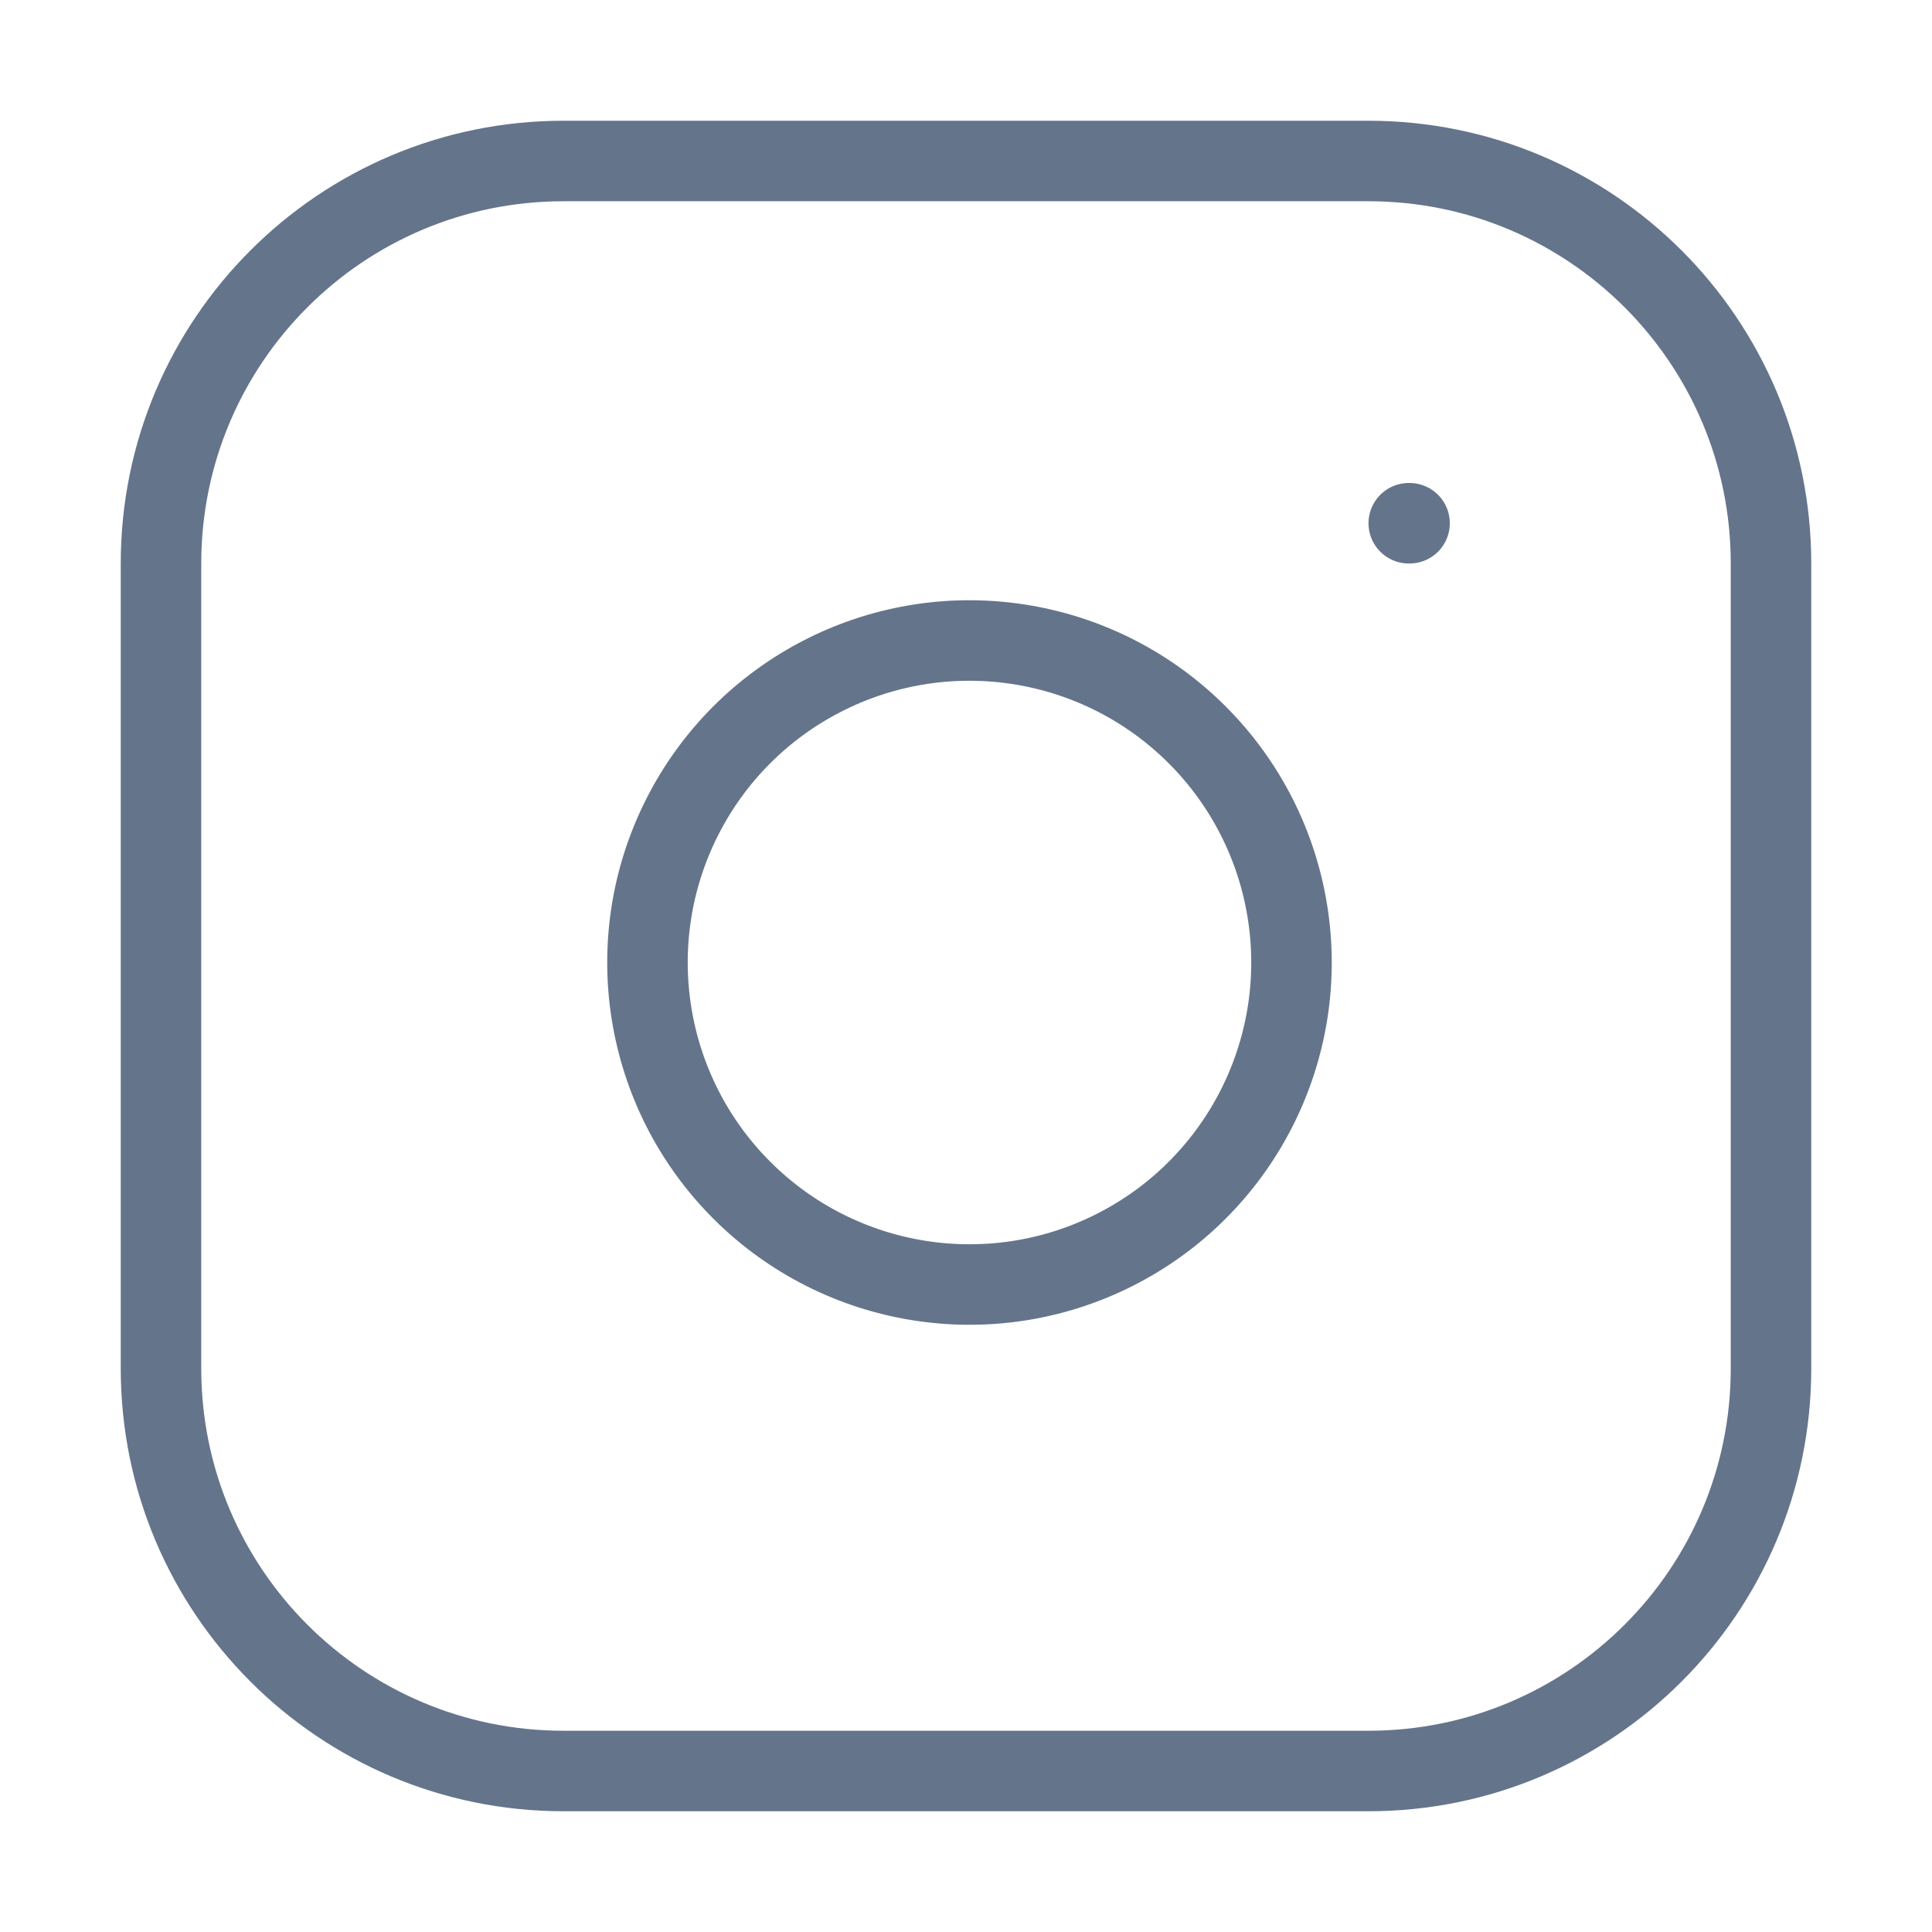
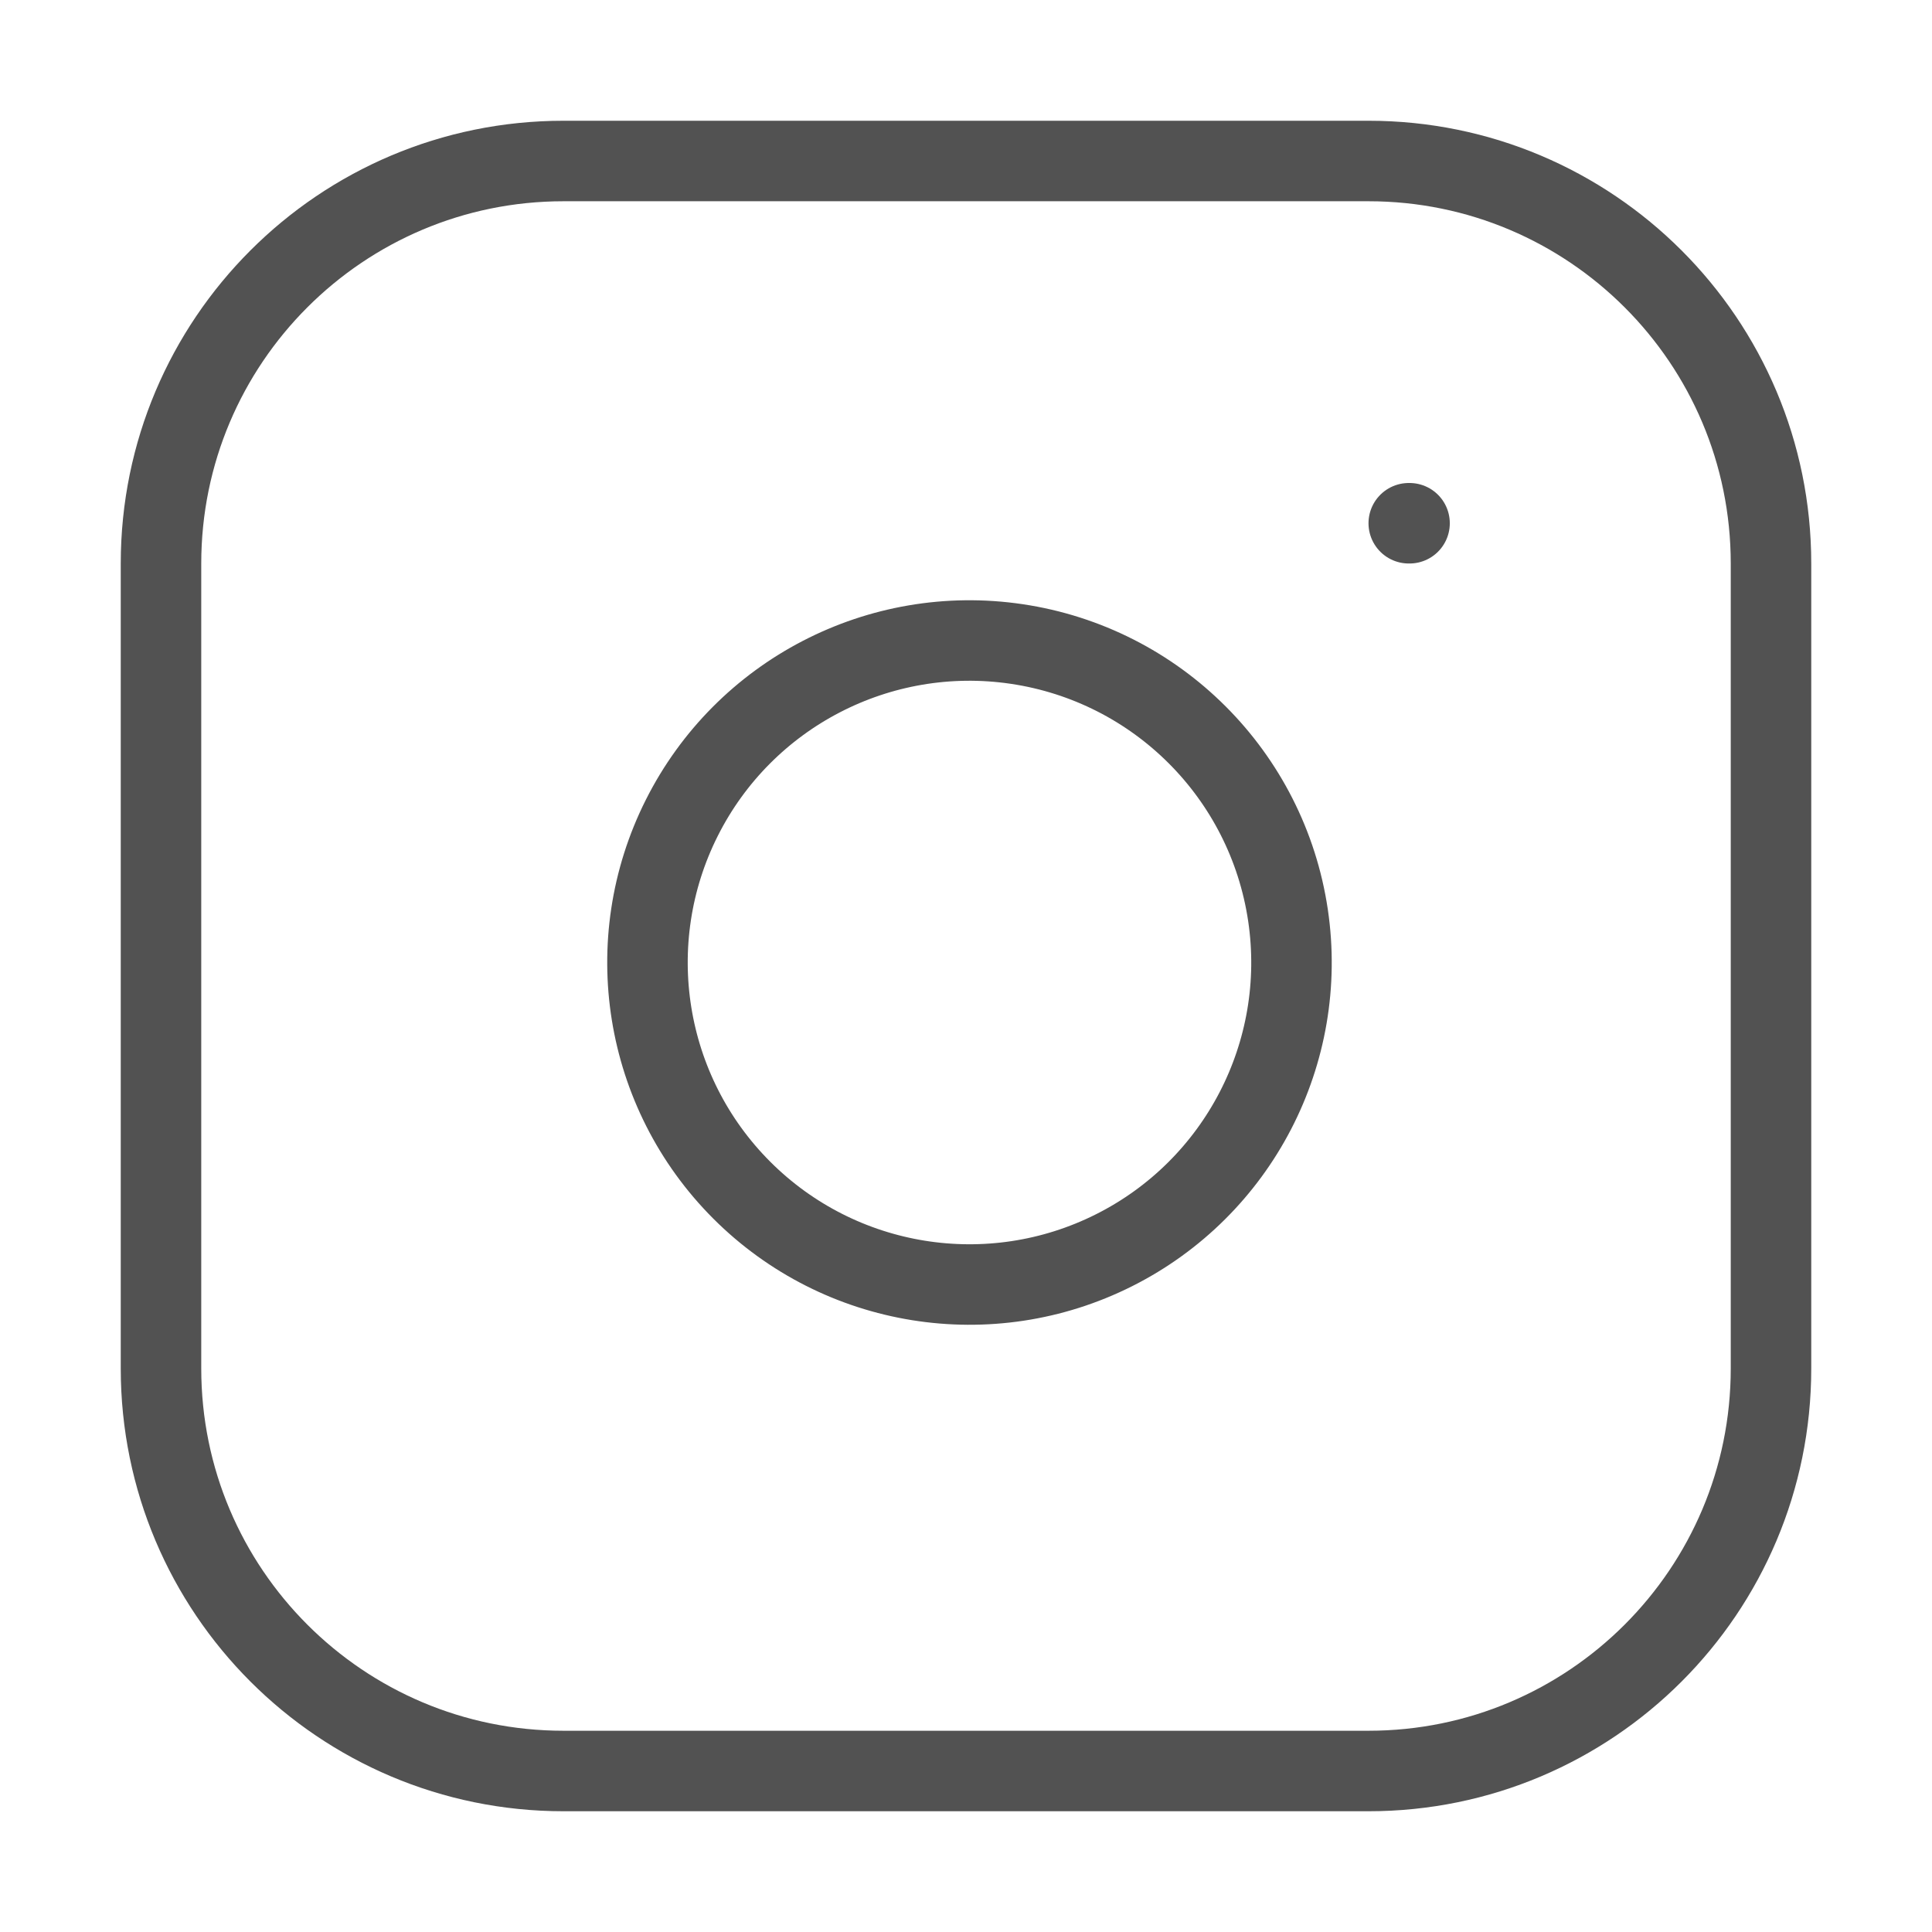
- <svg xmlns="http://www.w3.org/2000/svg" width="28" height="28" viewBox="0 0 24 24" fill="none" stroke="#64748b" stroke-width="1" stroke-linecap="round" stroke-linejoin="round" class="feather feather-instagram">
+ <svg xmlns="http://www.w3.org/2000/svg" width="28" height="28" viewBox="0 0 24 24" fill="none" stroke="#525252" stroke-width="1" stroke-linecap="round" stroke-linejoin="round" class="feather feather-instagram">
  <rect x="2" y="2" width="20" height="20" rx="5" ry="5" />
  <path d="M16 11.37A4 4 0 1 1 12.63 8 4 4 0 0 1 16 11.37z" />
  <line x1="17.5" y1="6.5" x2="17.51" y2="6.5" />
</svg>
